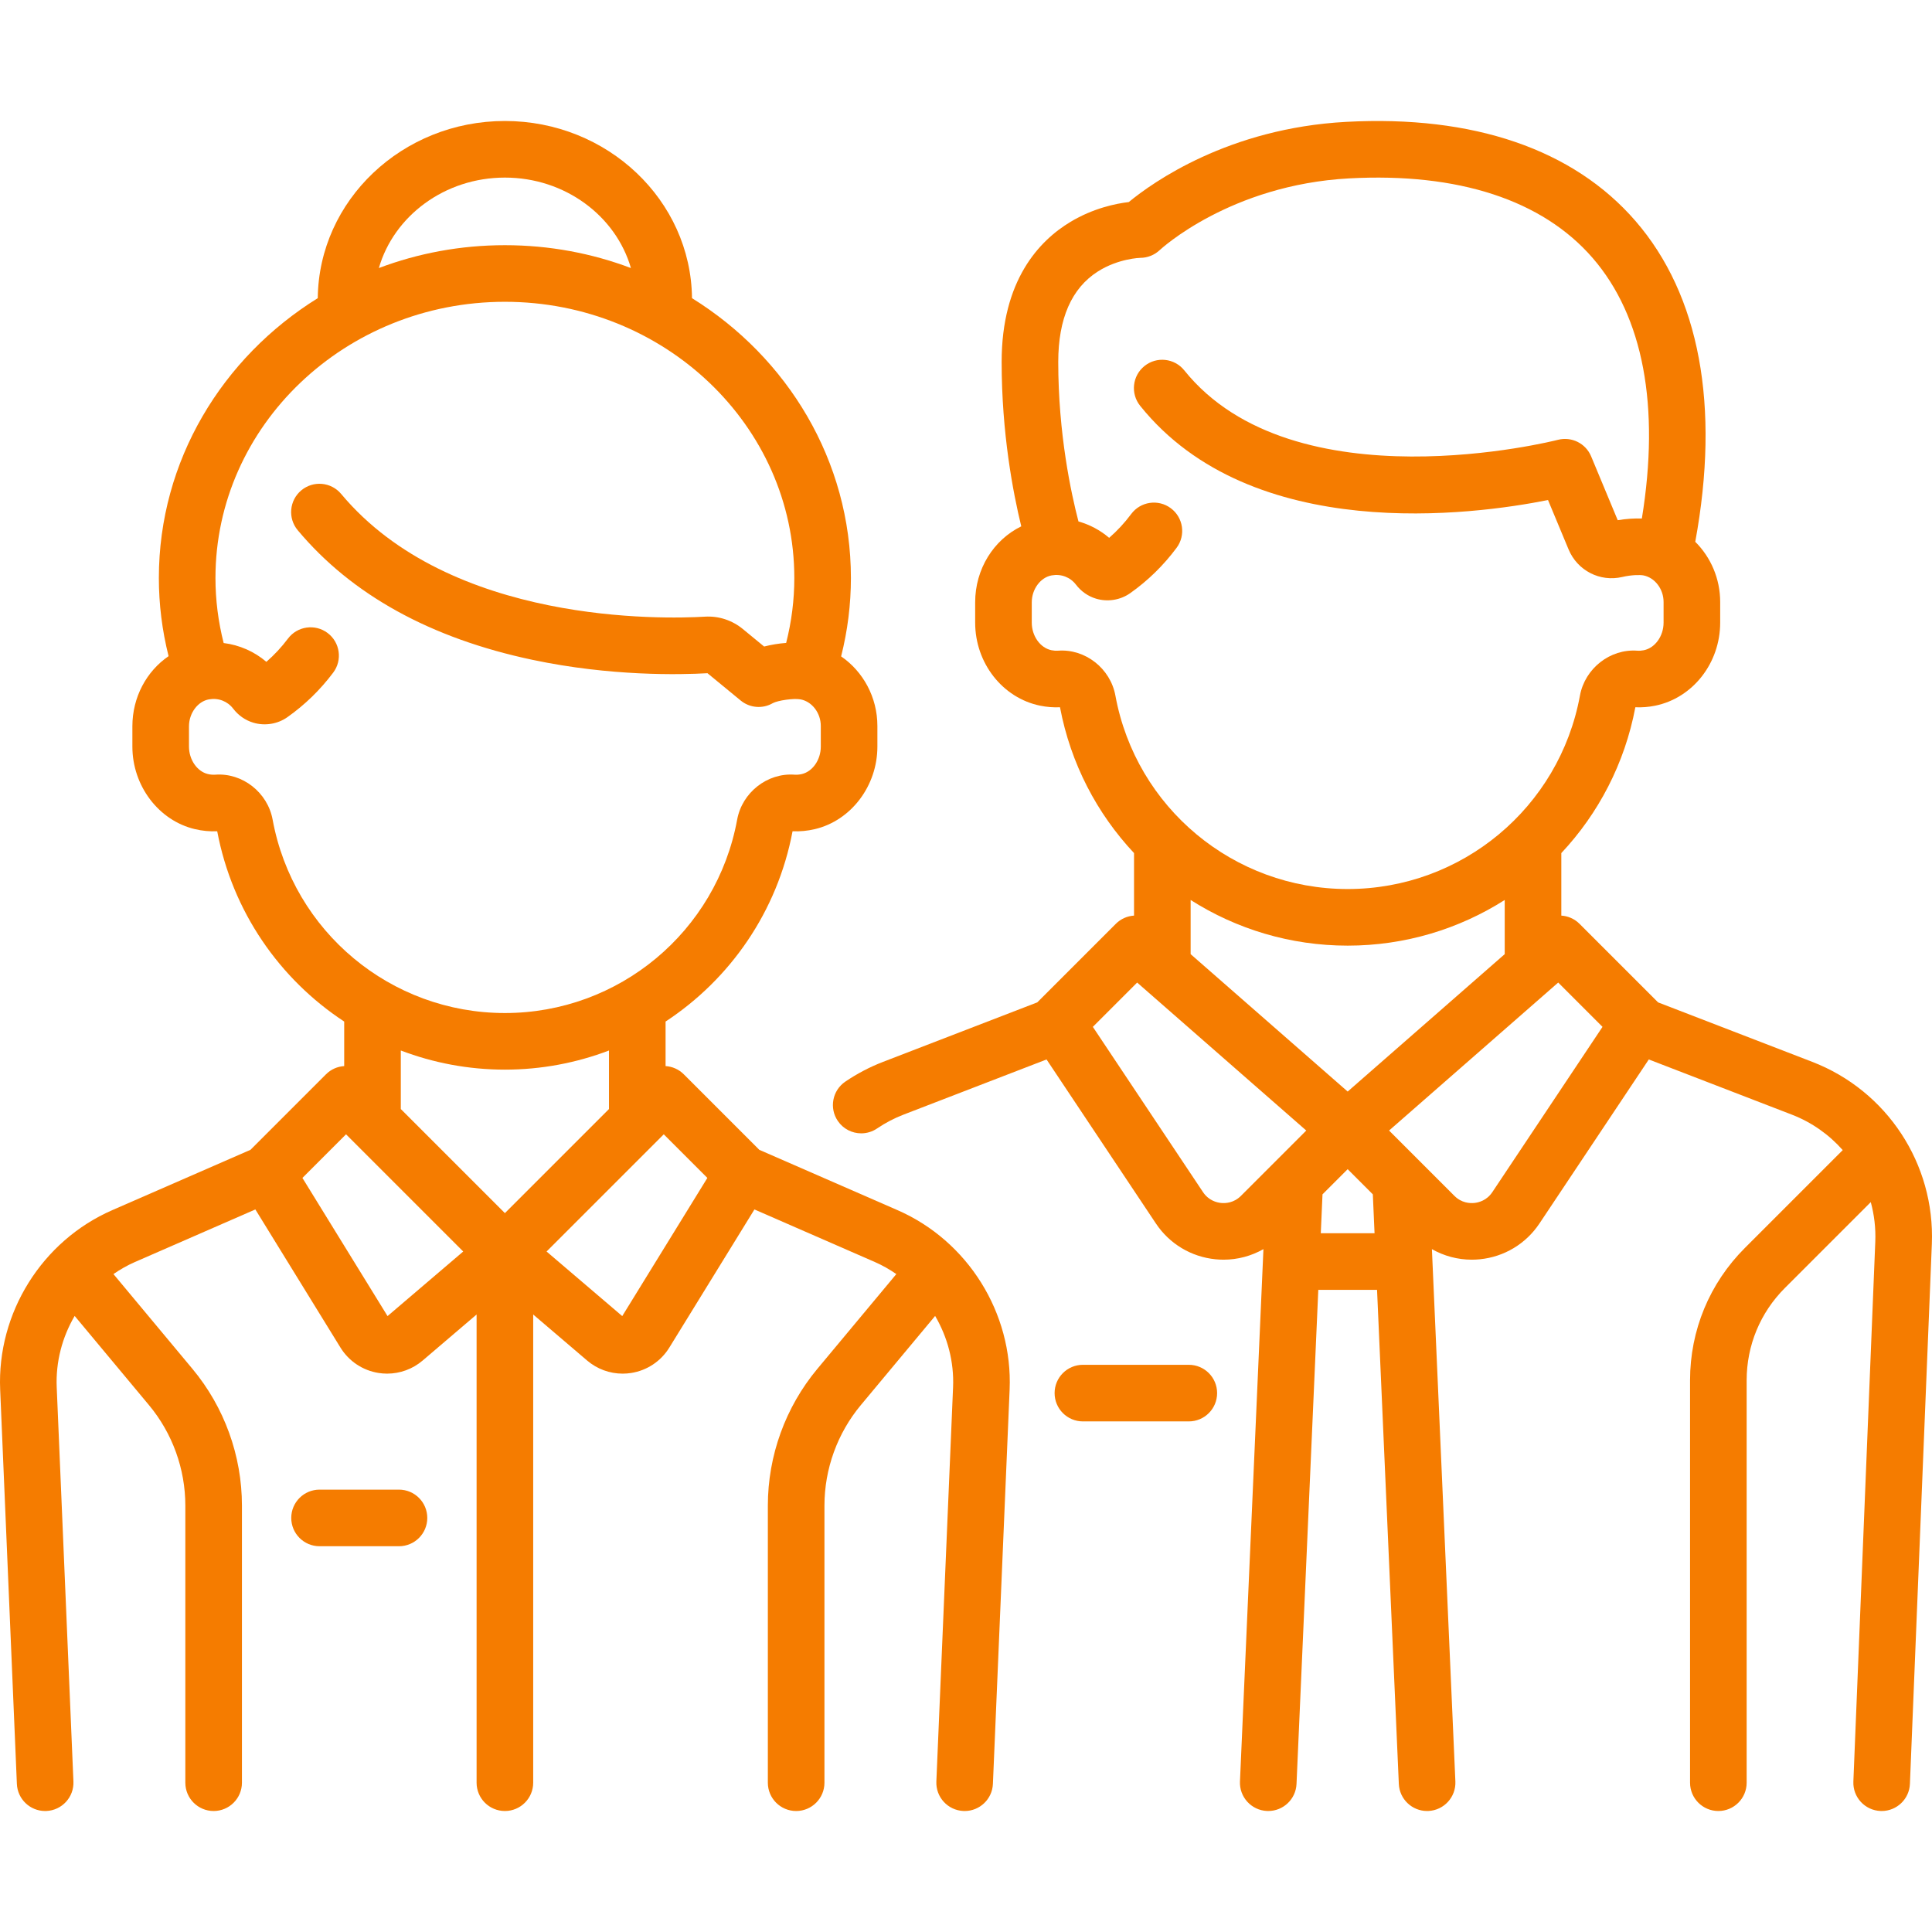
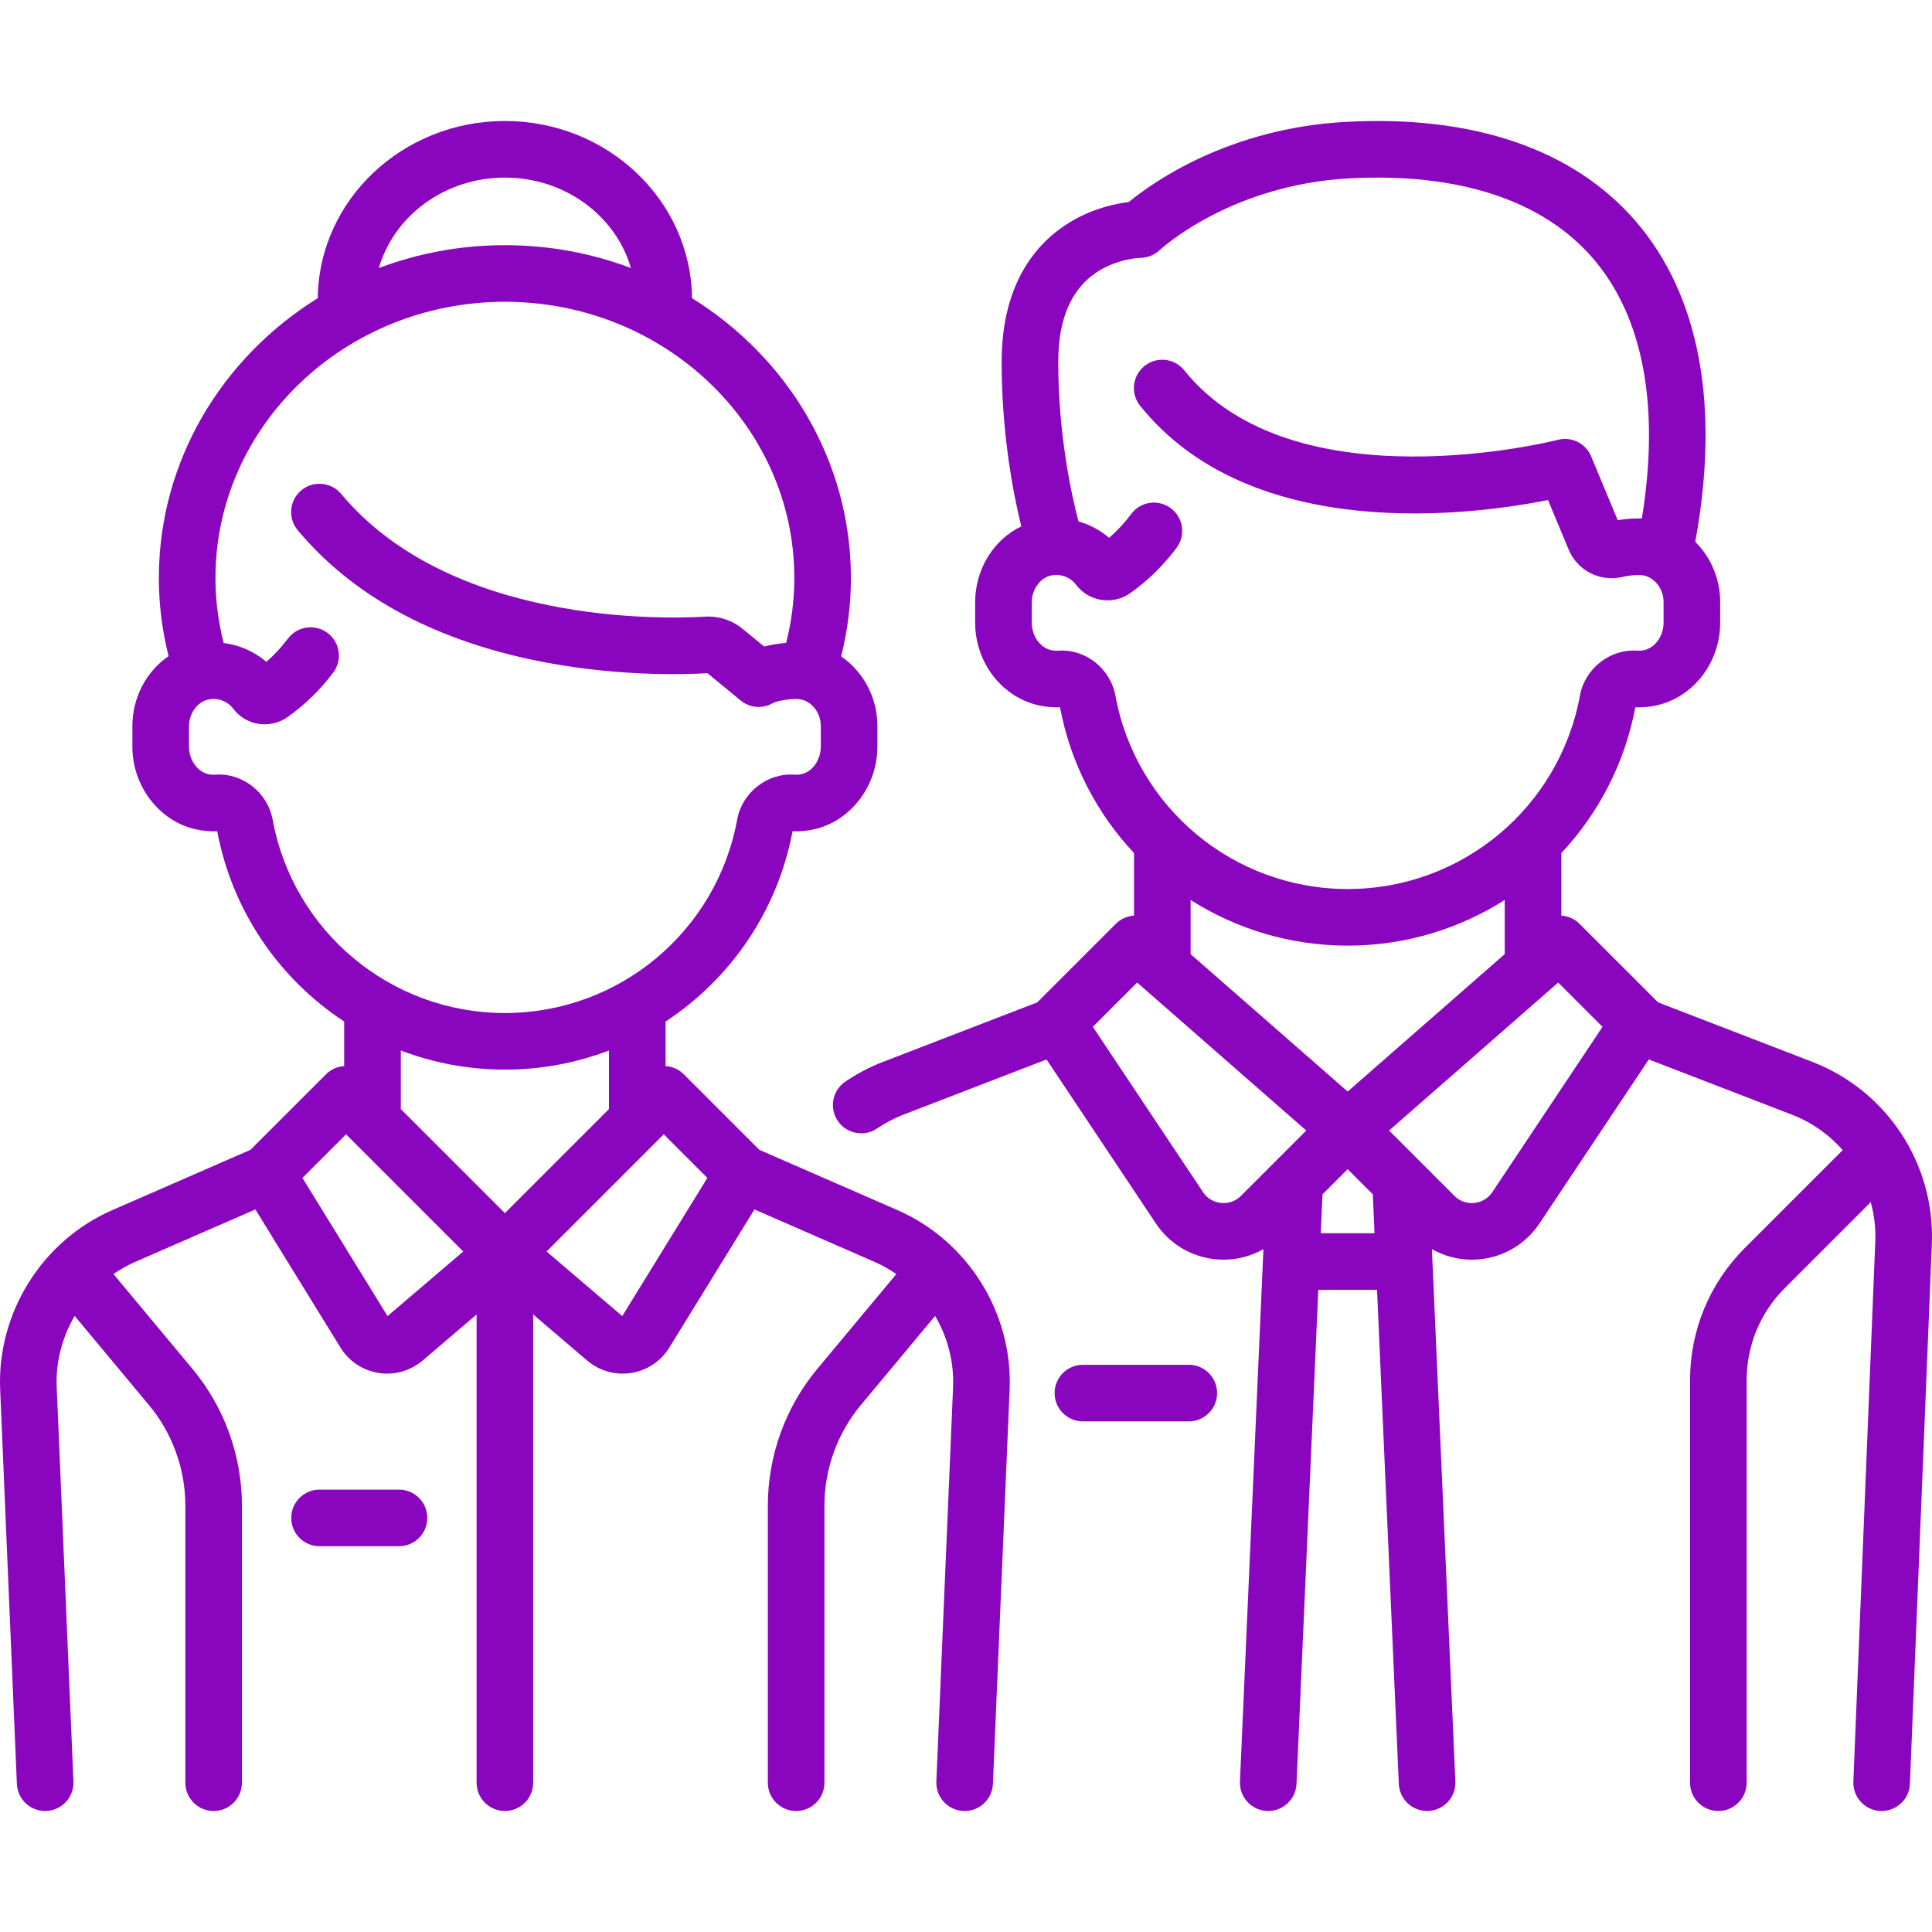
- <svg xmlns="http://www.w3.org/2000/svg" version="1.1" id="Capa_1" x="0px" y="0px" viewBox="0 0 511.998 511.998" style="enable-background:new 0 0 511.998 511.998;" xml:space="preserve">
+ <svg xmlns="http://www.w3.org/2000/svg" version="1.1" id="Capa_1" x="0px" y="0px" viewBox="0 0 512 512" style="enable-background:new 0 0 512 512;" xml:space="preserve">
  <g>
    <g>
-       <path fill="#F57C00" d="M315.046,361.686h-28.067c-4.142,0-7.5,3.358-7.5,7.5c0,4.143,3.358,7.5,7.5,7.5h28.067c4.142,0,7.5-3.357,7.5-7.5    C322.546,365.044,319.188,361.686,315.046,361.686z" />
+       <path fill="#8A05BE" d="M315.046,361.686h-28.067c-4.142,0-7.5,3.358-7.5,7.5c0,4.143,3.358,7.5,7.5,7.5h28.067c4.142,0,7.5-3.357,7.5-7.5    C322.546,365.044,319.188,361.686,315.046,361.686z" />
    </g>
  </g>
  <g>
    <g>
-       <path fill="#F57C00" d="M480.248,281.394l-40.841-15.753l-20.823-20.823c-1.337-1.337-3.06-2.061-4.82-2.174v-16.569    c9.814-10.464,16.8-23.715,19.619-38.643c1.75,0.079,3.517-0.062,5.26-0.418c9.979-2.043,17.222-11.302,17.222-22.014v-5.469    c0-6.197-2.513-11.885-6.605-15.952c6.623-36.02,1.168-65.374-15.846-85.021c-16.457-19.003-42.971-28.086-76.672-26.263    c-31.136,1.683-51.236,16.009-57.604,21.25c-3.486,0.414-9.424,1.638-15.434,5.244c-8.33,4.998-18.259,15.497-18.259,37.13    c0,18.872,3.016,34.628,5.2,43.567c-7.32,3.566-12.217,11.294-12.217,20.129v5.384c0,10.712,7.243,19.971,17.222,22.014    c1.743,0.357,3.511,0.497,5.26,0.418c2.819,14.928,9.806,28.179,19.619,38.643v16.569c-1.76,0.113-3.484,0.837-4.82,2.174    l-20.823,20.823l-40.841,15.753c-3.533,1.362-6.908,3.129-10.03,5.25c-3.426,2.328-4.316,6.992-1.989,10.418    c1.451,2.136,3.81,3.286,6.21,3.286c1.451,0,2.917-0.421,4.208-1.297c2.177-1.479,4.532-2.711,6.999-3.663l37.903-14.62    l28.98,43.471c3.592,5.389,9.35,8.846,15.795,9.484c0.717,0.071,1.434,0.106,2.146,0.106c3.731,0,7.351-0.981,10.555-2.794    l-6.219,141.068c-0.183,4.138,3.024,7.641,7.163,7.823c0.112,0.005,0.224,0.007,0.336,0.007c3.99,0,7.31-3.145,7.487-7.17    l5.772-130.941h15.57l5.772,130.941c0.177,4.026,3.497,7.17,7.487,7.17c0.112,0,0.224-0.002,0.336-0.007    c4.138-0.182,7.345-3.685,7.163-7.823l-6.219-141.068c3.204,1.813,6.823,2.794,10.555,2.794c0.712,0,1.429-0.035,2.146-0.106    c6.445-0.638,12.202-4.095,15.795-9.484l28.98-43.471l37.903,14.62c5.316,2.05,9.892,5.321,13.49,9.402l-25.931,25.931    c-9.369,9.369-14.528,21.825-14.528,35.073v106.64c0,4.142,3.358,7.5,7.5,7.5c4.142,0,7.5-3.358,7.5-7.5v-106.64    c0-9.241,3.599-17.931,10.134-24.466l22.758-22.758c0.914,3.353,1.341,6.878,1.197,10.482l-5.809,143.078    c-0.168,4.139,3.051,7.63,7.189,7.799c0.104,0.004,0.207,0.006,0.31,0.006c4.001,0,7.325-3.161,7.488-7.195l5.811-143.082    C512.809,308.433,500.066,289.038,480.248,281.394z M295.592,184.339c-1.323-7.201-7.991-12.435-15.188-11.902    c-0.569,0.041-1.155,0.001-1.745-0.119c-2.982-0.61-5.231-3.757-5.231-7.318v-5.386c0-3.479,2.325-6.613,5.292-7.134    c2.504-0.44,4.902,0.479,6.419,2.458c1.377,1.795,3.214,3.079,5.311,3.711c3.072,0.928,6.459,0.383,9.063-1.455    c4.69-3.311,8.828-7.356,12.299-12.024c2.472-3.324,1.78-8.022-1.543-10.493c-3.325-2.472-8.022-1.781-10.494,1.543    c-1.731,2.328-3.687,4.441-5.84,6.311c-2.378-2.034-5.156-3.504-8.133-4.343c-1.927-7.382-5.357-23.197-5.357-42.271    c0-11.487,3.541-19.558,10.524-23.988c5.449-3.457,11.216-3.595,11.212-3.596c1.917,0,3.783-0.755,5.175-2.072    c0.183-0.172,18.62-17.282,50.194-18.989c28.902-1.56,51.214,5.736,64.523,21.104c13.414,15.49,17.881,39.271,13.035,69.036    c-2.009-0.071-4.208,0.081-6.397,0.446l-7.046-16.922c-1.438-3.452-5.204-5.316-8.822-4.373    c-0.697,0.182-69.958,17.74-98.999-18.416c-2.593-3.229-7.313-3.745-10.544-1.151c-3.229,2.594-3.745,7.314-1.15,10.544    c29.656,36.922,88.5,28.89,108.088,24.973l5.449,13.085c2.343,5.625,8.337,8.697,14.245,7.304    c2.425-0.571,4.742-0.584,5.612-0.412c3.033,0.604,5.32,3.629,5.32,7.039v5.47c0,3.562-2.249,6.708-5.231,7.318    c-0.589,0.121-1.178,0.161-1.745,0.119c-7.196-0.524-13.864,4.7-15.188,11.903c-5.456,29.704-31.343,51.264-61.554,51.264    C326.935,235.603,301.048,214.043,295.592,184.339z M328.863,316.915c-1.902,1.902-4.113,1.995-5.263,1.881    c-1.149-0.113-3.3-0.639-4.792-2.877l-29.195-43.792l11.741-11.741l44.82,39.218L328.863,316.915z M350.022,326.822l0.454-10.308    l6.669-6.669l6.669,6.669l0.454,10.308H350.022z M357.146,289.272l-41.617-36.415v-14.354c12.1,7.695,26.416,12.1,41.617,12.1    s29.518-4.405,41.618-12.1v14.354L357.146,289.272z M395.486,315.919c-1.493,2.239-3.644,2.764-4.792,2.877    c-1.151,0.114-3.362,0.021-5.264-1.882l-17.311-17.311l44.82-39.218l11.741,11.741L395.486,315.919z" />
+       <path fill="#8A05BE" d="M480.248,281.394l-40.841-15.753l-20.823-20.823c-1.337-1.337-3.06-2.061-4.82-2.174v-16.569    c9.814-10.464,16.8-23.715,19.619-38.643c1.75,0.079,3.517-0.062,5.26-0.418c9.979-2.043,17.222-11.302,17.222-22.014v-5.469    c0-6.197-2.513-11.885-6.605-15.952c6.623-36.02,1.168-65.374-15.846-85.021c-16.457-19.003-42.971-28.086-76.672-26.263    c-31.136,1.683-51.236,16.009-57.604,21.25c-3.486,0.414-9.424,1.638-15.434,5.244c-8.33,4.998-18.259,15.497-18.259,37.13    c0,18.872,3.016,34.628,5.2,43.567c-7.32,3.566-12.217,11.294-12.217,20.129v5.384c0,10.712,7.243,19.971,17.222,22.014    c1.743,0.357,3.511,0.497,5.26,0.418c2.819,14.928,9.806,28.179,19.619,38.643v16.569c-1.76,0.113-3.484,0.837-4.82,2.174    l-20.823,20.823l-40.841,15.753c-3.533,1.362-6.908,3.129-10.03,5.25c-3.426,2.328-4.316,6.992-1.989,10.418    c1.451,2.136,3.81,3.286,6.21,3.286c1.451,0,2.917-0.421,4.208-1.297c2.177-1.479,4.532-2.711,6.999-3.663l37.903-14.62    l28.98,43.471c3.592,5.389,9.35,8.846,15.795,9.484c0.717,0.071,1.434,0.106,2.146,0.106c3.731,0,7.351-0.981,10.555-2.794    l-6.219,141.068c-0.183,4.138,3.024,7.641,7.163,7.823c0.112,0.005,0.224,0.007,0.336,0.007c3.99,0,7.31-3.145,7.487-7.17    l5.772-130.941h15.57l5.772,130.941c0.177,4.026,3.497,7.17,7.487,7.17c0.112,0,0.224-0.002,0.336-0.007    c4.138-0.182,7.345-3.685,7.163-7.823l-6.219-141.068c3.204,1.813,6.823,2.794,10.555,2.794c0.712,0,1.429-0.035,2.146-0.106    c6.445-0.638,12.202-4.095,15.795-9.484l28.98-43.471l37.903,14.62c5.316,2.05,9.892,5.321,13.49,9.402l-25.931,25.931    c-9.369,9.369-14.528,21.825-14.528,35.073v106.64c0,4.142,3.358,7.5,7.5,7.5c4.142,0,7.5-3.358,7.5-7.5v-106.64    c0-9.241,3.599-17.931,10.134-24.466l22.758-22.758c0.914,3.353,1.341,6.878,1.197,10.482l-5.809,143.078    c-0.168,4.139,3.051,7.63,7.189,7.799c0.104,0.004,0.207,0.006,0.31,0.006c4.001,0,7.325-3.161,7.488-7.195l5.811-143.082    C512.809,308.433,500.066,289.038,480.248,281.394z M295.592,184.339c-1.323-7.201-7.991-12.435-15.188-11.902    c-0.569,0.041-1.155,0.001-1.745-0.119c-2.982-0.61-5.231-3.757-5.231-7.318v-5.386c0-3.479,2.325-6.613,5.292-7.134    c2.504-0.44,4.902,0.479,6.419,2.458c1.377,1.795,3.214,3.079,5.311,3.711c3.072,0.928,6.459,0.383,9.063-1.455    c4.69-3.311,8.828-7.356,12.299-12.024c2.472-3.324,1.78-8.022-1.543-10.493c-3.325-2.472-8.022-1.781-10.494,1.543    c-1.731,2.328-3.687,4.441-5.84,6.311c-2.378-2.034-5.156-3.504-8.133-4.343c-1.927-7.382-5.357-23.197-5.357-42.271    c0-11.487,3.541-19.558,10.524-23.988c5.449-3.457,11.216-3.595,11.212-3.596c1.917,0,3.783-0.755,5.175-2.072    c0.183-0.172,18.62-17.282,50.194-18.989c28.902-1.56,51.214,5.736,64.523,21.104c13.414,15.49,17.881,39.271,13.035,69.036    c-2.009-0.071-4.208,0.081-6.397,0.446l-7.046-16.922c-1.438-3.452-5.204-5.316-8.822-4.373    c-0.697,0.182-69.958,17.74-98.999-18.416c-2.593-3.229-7.313-3.745-10.544-1.151c-3.229,2.594-3.745,7.314-1.15,10.544    c29.656,36.922,88.5,28.89,108.088,24.973l5.449,13.085c2.343,5.625,8.337,8.697,14.245,7.304    c2.425-0.571,4.742-0.584,5.612-0.412c3.033,0.604,5.32,3.629,5.32,7.039v5.47c0,3.562-2.249,6.708-5.231,7.318    c-0.589,0.121-1.178,0.161-1.745,0.119c-7.196-0.524-13.864,4.7-15.188,11.903c-5.456,29.704-31.343,51.264-61.554,51.264    C326.935,235.603,301.048,214.043,295.592,184.339z M328.863,316.915c-1.902,1.902-4.113,1.995-5.263,1.881    c-1.149-0.113-3.3-0.639-4.792-2.877l-29.195-43.792l11.741-11.741l44.82,39.218L328.863,316.915z M350.022,326.822l0.454-10.308    l6.669-6.669l6.669,6.669l0.454,10.308H350.022z M357.146,289.272l-41.617-36.415v-14.354c12.1,7.695,26.416,12.1,41.617,12.1    s29.518-4.405,41.618-12.1v14.354L357.146,289.272z M395.486,315.919c-1.493,2.239-3.644,2.764-4.792,2.877    c-1.151,0.114-3.362,0.021-5.264-1.882l-17.311-17.311l44.82-39.218l11.741,11.741L395.486,315.919z" />
    </g>
  </g>
  <g>
    <g>
-       <path fill="#F57C00" d="M237.845,320.699l-36.622-15.985l-20.019-20.019c-1.341-1.342-3.065-2.062-4.82-2.174v-11.799    c17.109-11.243,29.629-29.124,33.652-50.431c1.97,0.088,3.959-0.101,5.919-0.564c9.597-2.271,16.562-11.468,16.562-21.868v-5.468    c0-7.598-3.77-14.433-9.611-18.443c1.718-6.806,2.594-13.769,2.594-20.778c0-31.072-16.796-58.44-42.113-74.154    c-0.27-25.933-22.405-46.953-49.588-46.953c-27.183,0-49.318,21.02-49.588,46.953C58.895,94.73,42.099,122.099,42.099,153.17    c0,6.988,0.87,13.931,2.578,20.718c-5.838,3.99-9.595,10.857-9.595,18.585v5.386c0,10.4,6.965,19.597,16.562,21.868    c1.96,0.464,3.948,0.652,5.919,0.564c4.023,21.307,16.544,39.188,33.653,50.431v11.799c-1.755,0.112-3.479,0.832-4.82,2.174    l-20.019,20.019l-36.621,15.985c-18.633,8.134-30.573,27.246-29.712,47.559l4.429,104.493c0.171,4.03,3.492,7.183,7.488,7.183    c0.107,0,0.215-0.002,0.323-0.007c4.139-0.175,7.351-3.672,7.176-7.811l-4.43-104.494c-0.285-6.733,1.465-13.266,4.755-18.889    l19.685,23.622c6.221,7.465,9.646,16.927,9.646,26.643v73.436c0,4.142,3.358,7.5,7.5,7.5c4.142,0,7.5-3.358,7.5-7.5v-73.436    c0-13.218-4.661-26.09-13.123-36.245L30.066,337.64c1.779-1.226,3.67-2.312,5.691-3.194l31.916-13.932l22.554,36.609    c2.227,3.615,5.909,6.066,10.103,6.726c0.754,0.119,1.51,0.177,2.263,0.177c3.429,0,6.769-1.215,9.417-3.475l14.292-12.195    v124.077c0,4.142,3.358,7.5,7.5,7.5s7.5-3.358,7.5-7.5V348.358l14.291,12.195c2.648,2.26,5.988,3.475,9.417,3.475    c0.752,0,1.509-0.059,2.263-0.177c4.194-0.66,7.876-3.111,10.103-6.726l22.554-36.61l31.916,13.932    c2.02,0.882,3.912,1.968,5.691,3.194l-20.927,25.113c-8.462,10.154-13.123,23.027-13.123,36.245v73.436c0,4.142,3.358,7.5,7.5,7.5    c4.142,0,7.5-3.358,7.5-7.5v-73.436c0-9.716,3.426-19.178,9.646-26.643l19.685-23.622c3.29,5.623,5.04,12.156,4.755,18.889    l-4.429,104.494c-0.175,4.138,3.037,7.635,7.176,7.811c0.108,0.005,0.215,0.007,0.323,0.007c3.996,0,7.317-3.152,7.488-7.183    l4.429-104.493C268.42,347.946,256.479,328.833,237.845,320.699z M133.801,47.063c15.956,0,29.418,10.179,33.399,23.971    c-10.354-3.908-21.62-6.057-33.399-6.057c-11.779,0-23.045,2.149-33.399,6.057C104.383,57.242,117.844,47.063,133.801,47.063z     M72.246,217.2c-1.322-7.203-8.001-12.435-15.187-11.903c-0.637,0.045-1.295-0.009-1.959-0.167    c-2.86-0.677-5.017-3.803-5.017-7.271v-5.386c0-3.479,2.325-6.613,5.292-7.134c2.504-0.44,4.901,0.48,6.417,2.457    c1.377,1.796,3.214,3.08,5.313,3.714c3.071,0.928,6.46,0.383,9.062-1.456c4.619-3.26,8.703-7.234,12.139-11.81    c2.487-3.312,1.818-8.014-1.494-10.5c-3.313-2.487-8.014-1.818-10.501,1.494c-1.701,2.265-3.616,4.324-5.722,6.153    c-3.209-2.744-7.144-4.462-11.318-4.983c-1.437-5.649-2.172-11.426-2.172-17.237c0-40.358,34.408-73.193,76.702-73.193    c42.293,0,76.701,32.834,76.701,73.193c0,5.8-0.731,11.565-2.163,17.204c-1.974,0.157-3.98,0.48-5.837,0.962l-5.638-4.636    c-2.833-2.33-6.399-3.496-10.008-3.281c-11.024,0.651-67.482,2.142-96.448-32.524c-2.656-3.178-7.385-3.602-10.564-0.946    c-3.179,2.656-3.602,7.386-0.946,10.564c14.286,17.097,35.239,28.658,62.276,34.362c20.701,4.367,39.103,3.943,46.313,3.532    l8.796,7.233c2.421,1.991,5.816,2.272,8.527,0.694c1.272-0.693,5.532-1.355,7.391-0.984c3.033,0.603,5.319,3.629,5.319,7.04v5.468    c0,3.469-2.157,6.595-5.017,7.271c-0.663,0.157-1.322,0.214-1.959,0.166c-7.182-0.522-13.865,4.701-15.188,11.903    c-5.456,29.705-31.343,51.265-61.554,51.265C103.59,268.464,77.702,246.904,72.246,217.2z M102.702,348.776L80.144,312.16    L91.7,300.604l31.058,31.058L102.702,348.776z M133.801,321.491l-27.584-27.584v-15.516c8.611,3.278,17.916,5.073,27.584,5.073    c9.668,0,18.973-1.795,27.584-5.072v15.515L133.801,321.491z M164.9,348.776l-20.056-17.114l31.058-31.058l11.556,11.556    L164.9,348.776z" />
+       <path fill="#8A05BE" d="M237.845,320.699l-36.622-15.985l-20.019-20.019c-1.341-1.342-3.065-2.062-4.82-2.174v-11.799    c17.109-11.243,29.629-29.124,33.652-50.431c1.97,0.088,3.959-0.101,5.919-0.564c9.597-2.271,16.562-11.468,16.562-21.868v-5.468    c0-7.598-3.77-14.433-9.611-18.443c1.718-6.806,2.594-13.769,2.594-20.778c0-31.072-16.796-58.44-42.113-74.154    c-0.27-25.933-22.405-46.953-49.588-46.953c-27.183,0-49.318,21.02-49.588,46.953C58.895,94.73,42.099,122.099,42.099,153.17    c0,6.988,0.87,13.931,2.578,20.718c-5.838,3.99-9.595,10.857-9.595,18.585v5.386c0,10.4,6.965,19.597,16.562,21.868    c1.96,0.464,3.948,0.652,5.919,0.564c4.023,21.307,16.544,39.188,33.653,50.431v11.799c-1.755,0.112-3.479,0.832-4.82,2.174    l-20.019,20.019l-36.621,15.985c-18.633,8.134-30.573,27.246-29.712,47.559l4.429,104.493c0.171,4.03,3.492,7.183,7.488,7.183    c0.107,0,0.215-0.002,0.323-0.007c4.139-0.175,7.351-3.672,7.176-7.811l-4.43-104.494c-0.285-6.733,1.465-13.266,4.755-18.889    l19.685,23.622c6.221,7.465,9.646,16.927,9.646,26.643v73.436c0,4.142,3.358,7.5,7.5,7.5c4.142,0,7.5-3.358,7.5-7.5v-73.436    c0-13.218-4.661-26.09-13.123-36.245L30.066,337.64c1.779-1.226,3.67-2.312,5.691-3.194l31.916-13.932l22.554,36.609    c2.227,3.615,5.909,6.066,10.103,6.726c0.754,0.119,1.51,0.177,2.263,0.177c3.429,0,6.769-1.215,9.417-3.475l14.292-12.195    v124.077c0,4.142,3.358,7.5,7.5,7.5s7.5-3.358,7.5-7.5V348.358l14.291,12.195c2.648,2.26,5.988,3.475,9.417,3.475    c0.752,0,1.509-0.059,2.263-0.177c4.194-0.66,7.876-3.111,10.103-6.726l22.554-36.61l31.916,13.932    c2.02,0.882,3.912,1.968,5.691,3.194l-20.927,25.113c-8.462,10.154-13.123,23.027-13.123,36.245v73.436c0,4.142,3.358,7.5,7.5,7.5    c4.142,0,7.5-3.358,7.5-7.5v-73.436c0-9.716,3.426-19.178,9.646-26.643l19.685-23.622c3.29,5.623,5.04,12.156,4.755,18.889    l-4.429,104.494c-0.175,4.138,3.037,7.635,7.176,7.811c0.108,0.005,0.215,0.007,0.323,0.007c3.996,0,7.317-3.152,7.488-7.183    l4.429-104.493C268.42,347.946,256.479,328.833,237.845,320.699z M133.801,47.063c15.956,0,29.418,10.179,33.399,23.971    c-10.354-3.908-21.62-6.057-33.399-6.057c-11.779,0-23.045,2.149-33.399,6.057C104.383,57.242,117.844,47.063,133.801,47.063z     M72.246,217.2c-1.322-7.203-8.001-12.435-15.187-11.903c-0.637,0.045-1.295-0.009-1.959-0.167    c-2.86-0.677-5.017-3.803-5.017-7.271v-5.386c0-3.479,2.325-6.613,5.292-7.134c2.504-0.44,4.901,0.48,6.417,2.457    c1.377,1.796,3.214,3.08,5.313,3.714c3.071,0.928,6.46,0.383,9.062-1.456c4.619-3.26,8.703-7.234,12.139-11.81    c2.487-3.312,1.818-8.014-1.494-10.5c-3.313-2.487-8.014-1.818-10.501,1.494c-1.701,2.265-3.616,4.324-5.722,6.153    c-3.209-2.744-7.144-4.462-11.318-4.983c-1.437-5.649-2.172-11.426-2.172-17.237c0-40.358,34.408-73.193,76.702-73.193    c42.293,0,76.701,32.834,76.701,73.193c0,5.8-0.731,11.565-2.163,17.204c-1.974,0.157-3.98,0.48-5.837,0.962l-5.638-4.636    c-2.833-2.33-6.399-3.496-10.008-3.281c-11.024,0.651-67.482,2.142-96.448-32.524c-2.656-3.178-7.385-3.602-10.564-0.946    c-3.179,2.656-3.602,7.386-0.946,10.564c14.286,17.097,35.239,28.658,62.276,34.362c20.701,4.367,39.103,3.943,46.313,3.532    l8.796,7.233c2.421,1.991,5.816,2.272,8.527,0.694c1.272-0.693,5.532-1.355,7.391-0.984c3.033,0.603,5.319,3.629,5.319,7.04v5.468    c0,3.469-2.157,6.595-5.017,7.271c-0.663,0.157-1.322,0.214-1.959,0.166c-7.182-0.522-13.865,4.701-15.188,11.903    c-5.456,29.705-31.343,51.265-61.554,51.265C103.59,268.464,77.702,246.904,72.246,217.2z M102.702,348.776L80.144,312.16    L91.7,300.604l31.058,31.058L102.702,348.776z M133.801,321.491l-27.584-27.584v-15.516c8.611,3.278,17.916,5.073,27.584,5.073    c9.668,0,18.973-1.795,27.584-5.072v15.515L133.801,321.491z M164.9,348.776l-20.056-17.114l31.058-31.058l11.556,11.556    L164.9,348.776z" />
    </g>
  </g>
  <g>
    <g>
-       <path fill="#F57C00" d="M105.734,394.766h-21.05c-4.142,0-7.5,3.358-7.5,7.5c0,4.142,3.358,7.5,7.5,7.5h21.05c4.142,0,7.5-3.358,7.5-7.5    C113.234,398.124,109.876,394.766,105.734,394.766z" />
+       <path fill="#8A05BE" d="M105.734,394.766h-21.05c-4.142,0-7.5,3.358-7.5,7.5c0,4.142,3.358,7.5,7.5,7.5h21.05c4.142,0,7.5-3.358,7.5-7.5    C113.234,398.124,109.876,394.766,105.734,394.766z" />
    </g>
  </g>
  <g>
</g>
  <g>
</g>
  <g>
</g>
  <g>
</g>
  <g>
</g>
  <g>
</g>
  <g>
</g>
  <g>
</g>
  <g>
</g>
  <g>
</g>
  <g>
</g>
  <g>
</g>
  <g>
</g>
  <g>
</g>
  <g>
</g>
</svg>
